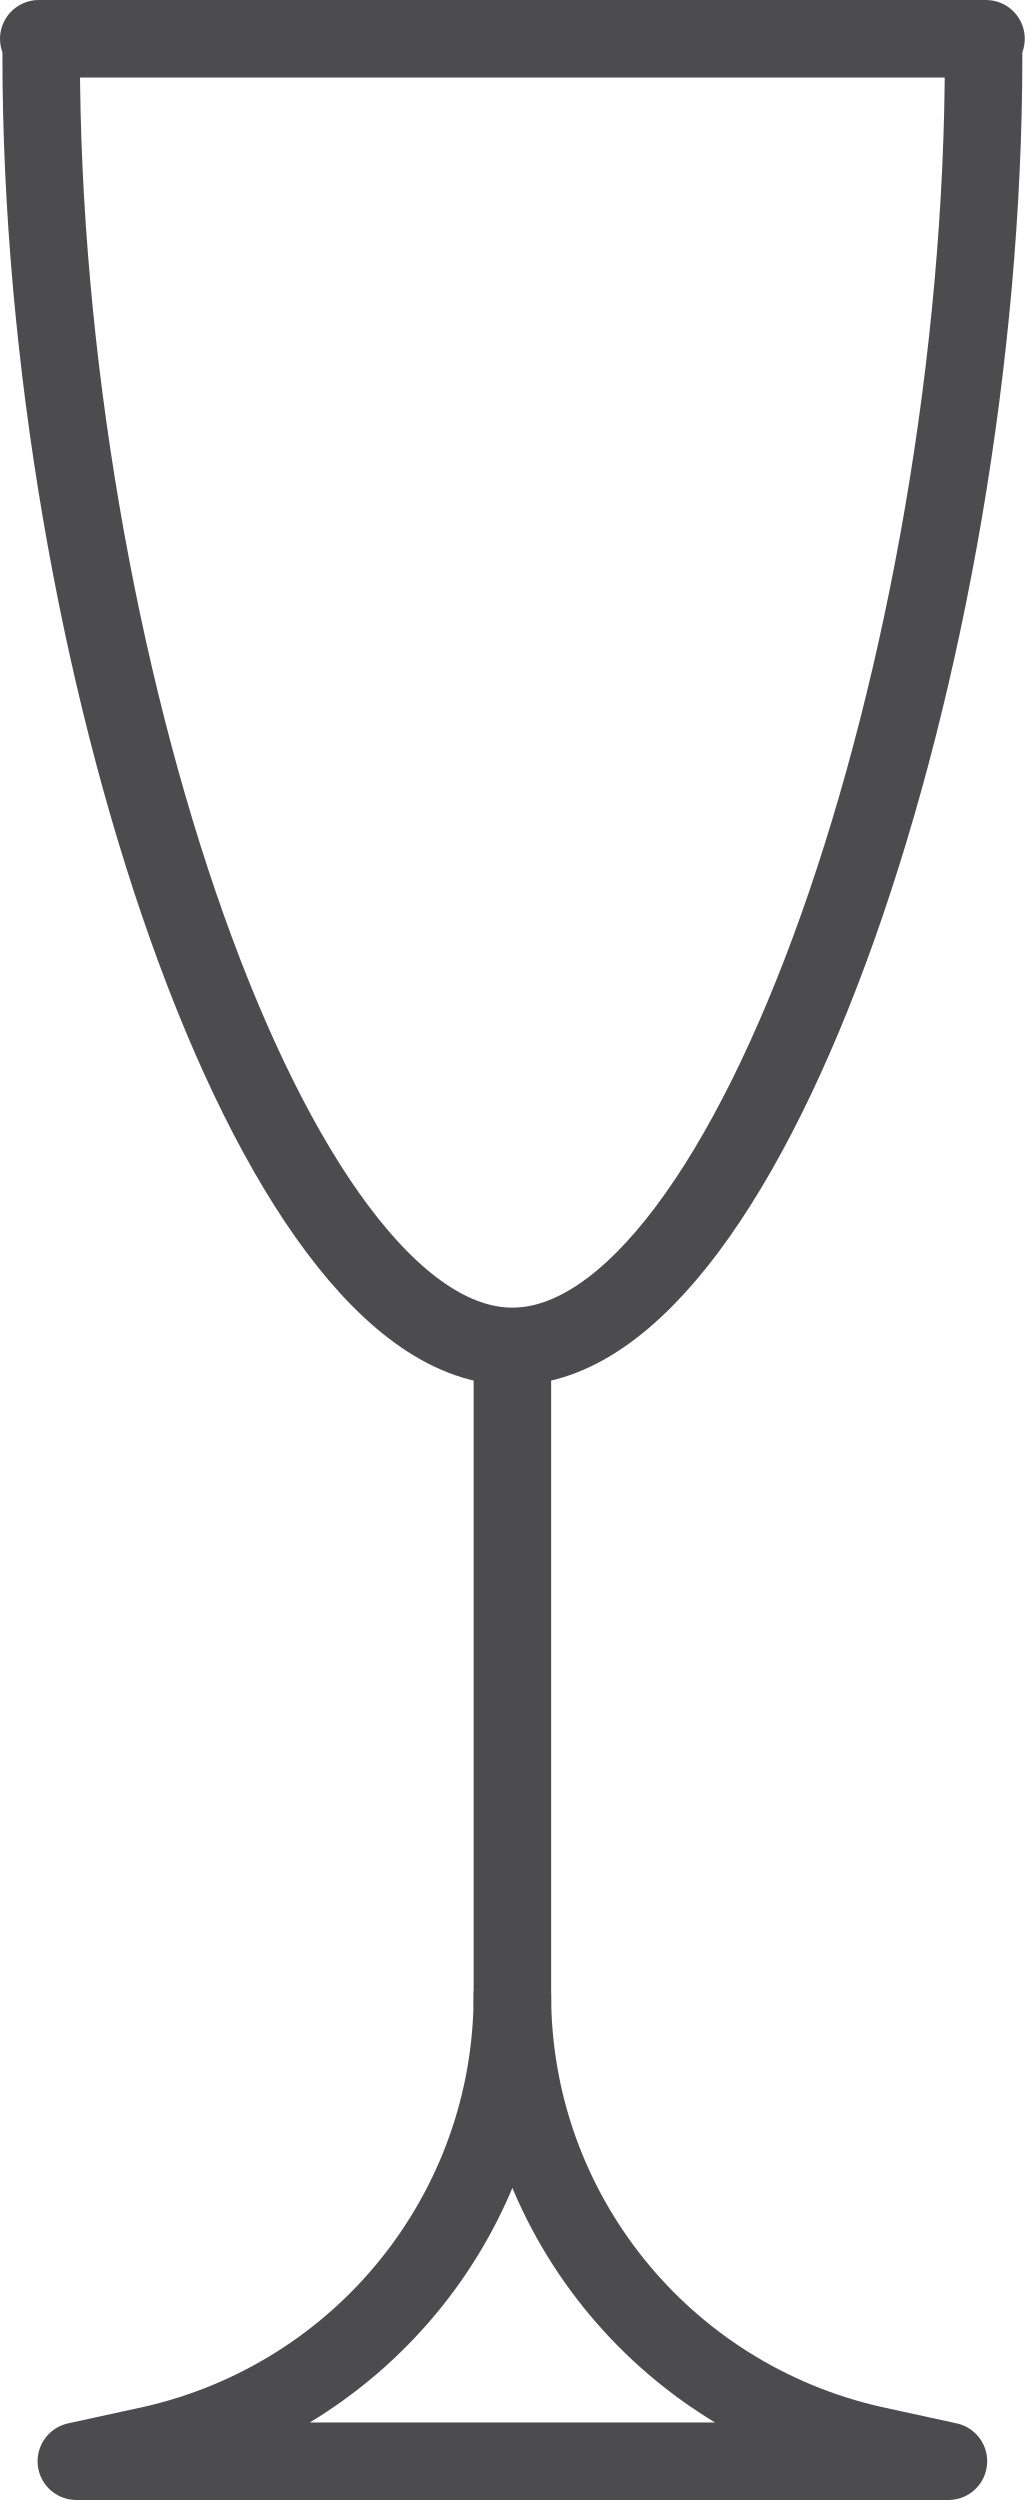
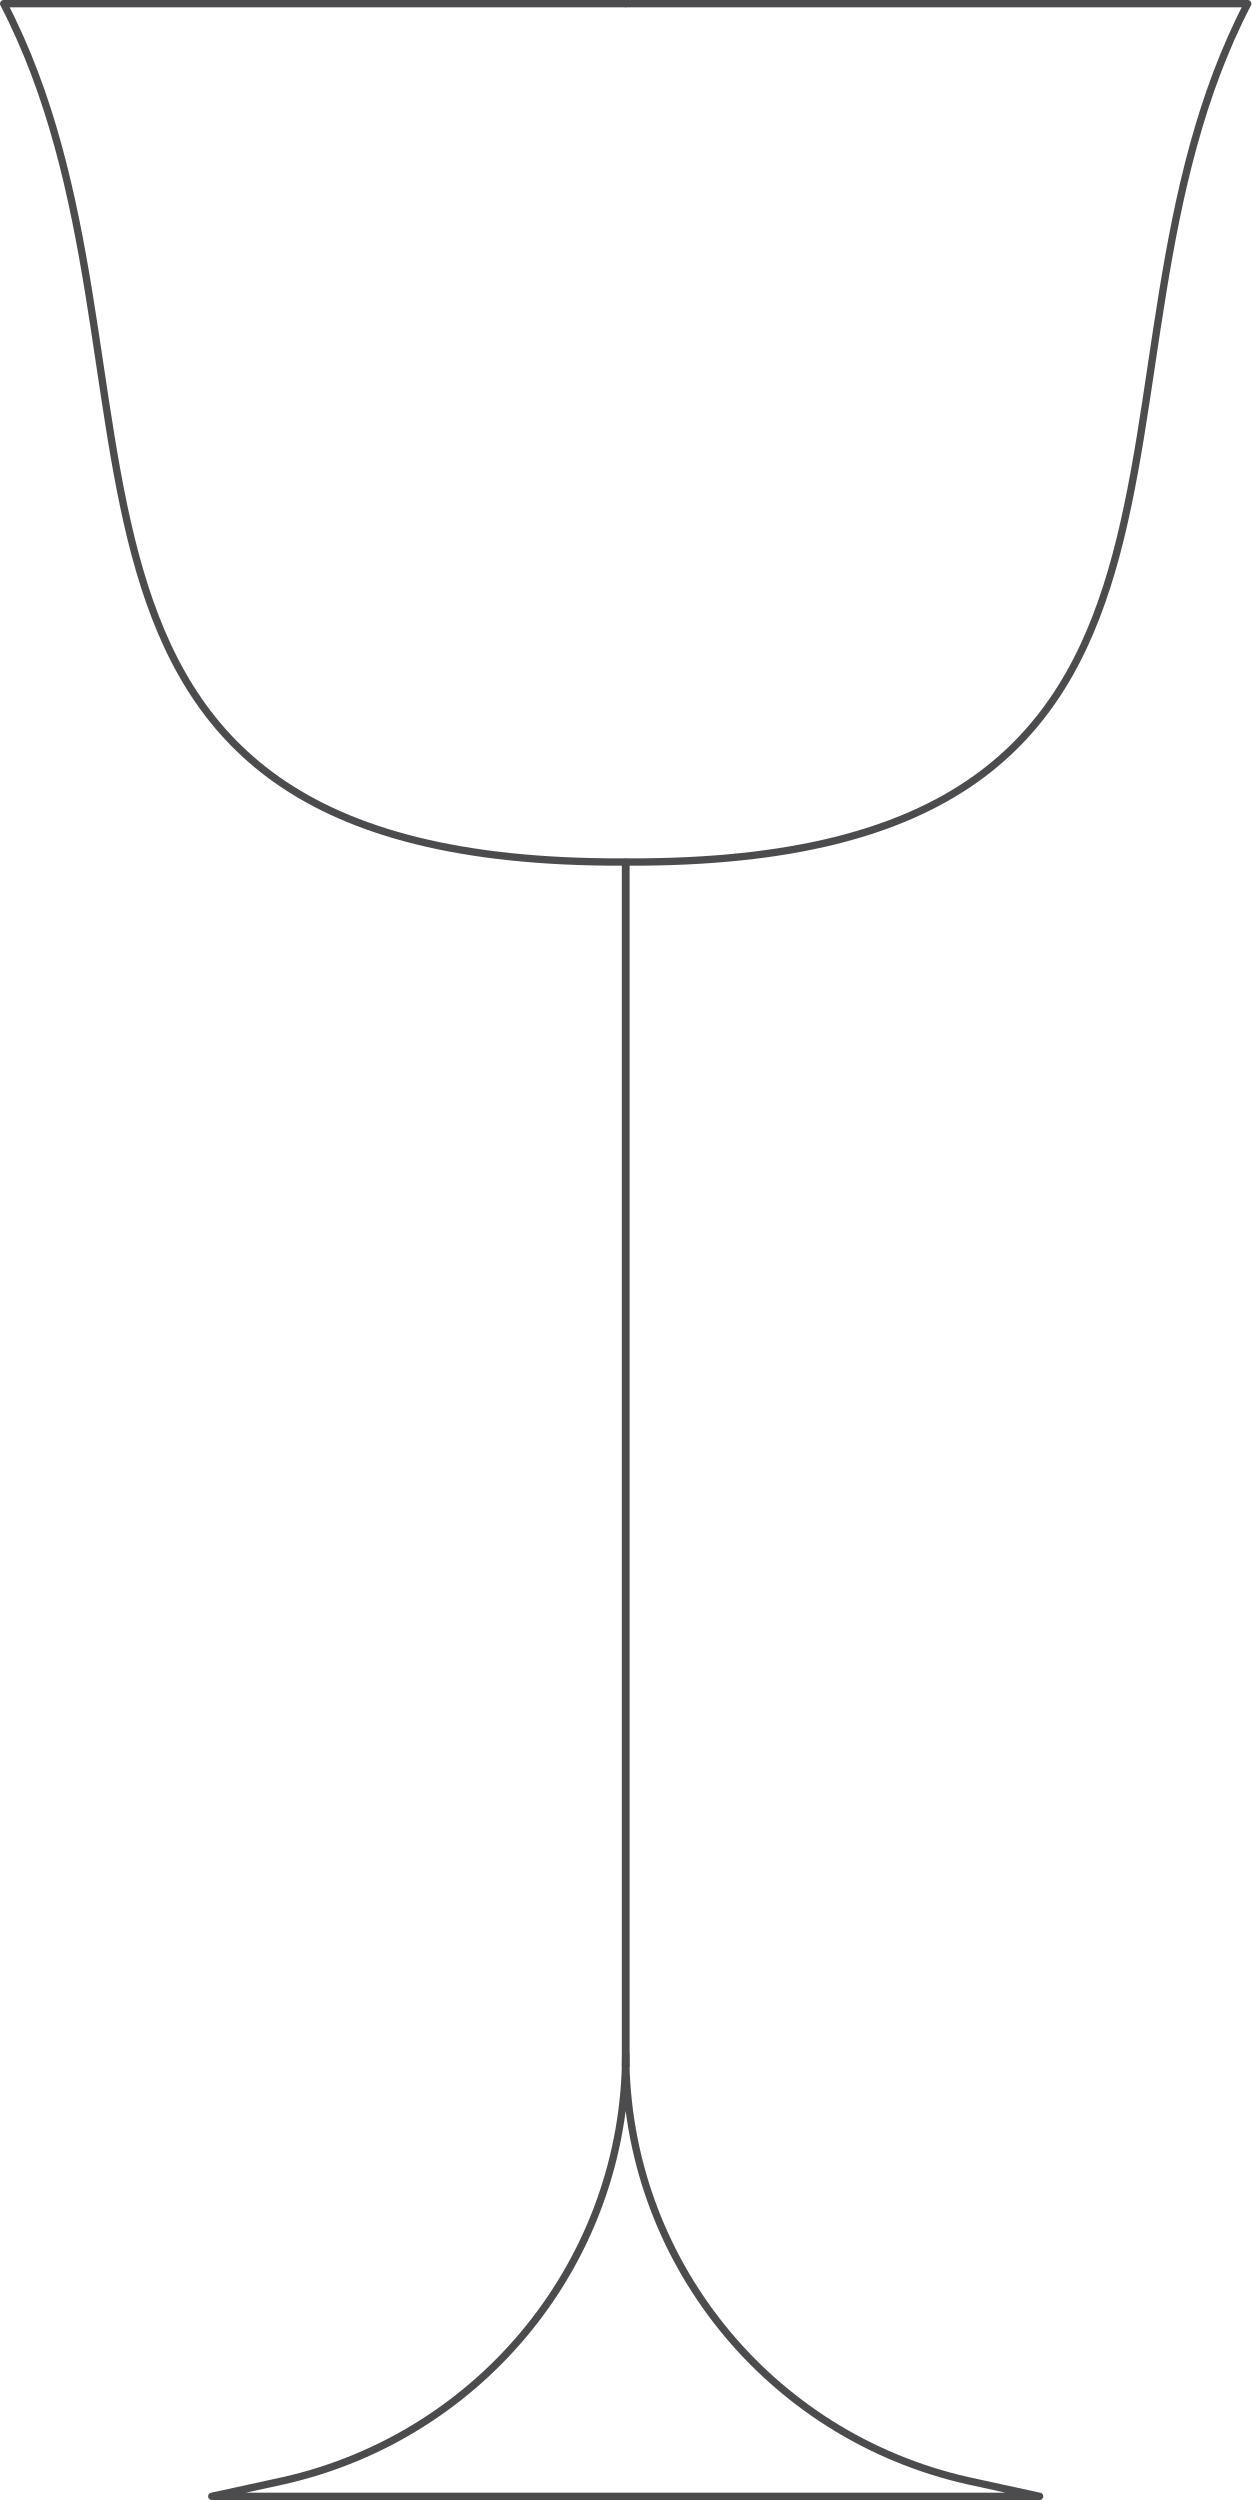
- <svg xmlns="http://www.w3.org/2000/svg" width="37.309mm" height="91.017mm" viewBox="0 0 37.309 91.017" version="1.1" id="svg1">
+ <svg xmlns="http://www.w3.org/2000/svg" width="47.995mm" height="95.884mm" viewBox="0 0 47.995 95.884" version="1.1" id="svg1">
  <defs id="defs1" />
-   <g id="layer1" transform="translate(-98.29881,-157.1626)">
-     <path id="path26" d="m 116.953,229.799 c 0,7.867 5.468,14.64 13.123,16.369 l 2.752,0.6 h -31.75 l 2.752,-0.6 c 7.655,-1.729 13.123,-8.502 13.123,-16.369 z" style="fill:none;stroke:#4c4c4e;stroke-width:2.822;stroke-linecap:round;stroke-linejoin:round;stroke-miterlimit:10;stroke-dasharray:none;stroke-opacity:1" />
-     <path id="path27" d="M 116.953,230.088 V 207.107" style="fill:none;stroke:#4c4c4e;stroke-width:2.822;stroke-linecap:round;stroke-linejoin:round;stroke-miterlimit:10;stroke-dasharray:none;stroke-opacity:1" />
-     <path id="path28" d="M 134.196,158.574 H 99.71" style="fill:none;stroke:#4c4c4e;stroke-width:2.822;stroke-linecap:round;stroke-linejoin:round;stroke-miterlimit:10;stroke-dasharray:none;stroke-opacity:1" />
-     <path id="path32" d="m 134.108,159.195 c 0,21.949 -8.44,46.985 -17.155,46.985 -8.715,0 -17.155,-25.036 -17.155,-46.985" style="fill:none;stroke:#4c4c4e;stroke-width:2.822;stroke-linecap:round;stroke-linejoin:round;stroke-miterlimit:10;stroke-dasharray:none;stroke-opacity:1" />
+   <g id="layer1" transform="translate(-62.14195,-18.46932)">
+     <path id="path23" d="m 73.016,113.613 c 7.655,-1.729 13.123,-8.502 13.123,-16.369 0,7.867 5.468,14.64 13.123,16.369 l 2.752,0.6 H 70.265 Z" style="fill:none;stroke:#4c4c4e;stroke-width:0.282;stroke-linecap:square;stroke-linejoin:round;stroke-miterlimit:10;stroke-dasharray:none;stroke-opacity:1" />
+     <path id="path24" d="M 86.14,97.599 V 51.608" style="fill:none;stroke:#4c4c4e;stroke-width:0.3;stroke-linecap:square;stroke-linejoin:round;stroke-miterlimit:10;stroke-dasharray:none;stroke-opacity:1" />
+     <path id="path25" d="M 86.021,51.531 C 61.004,51.609 69.559,32.619 62.283,18.61 h 23.738" style="fill:none;stroke:#4c4c4e;stroke-width:0.282;stroke-linecap:square;stroke-linejoin:round;stroke-miterlimit:10;stroke-dasharray:none;stroke-opacity:1" />
+     <path id="path25-1" d="m 86.258,51.531 c 25.017,0.078 16.462,-18.912 23.738,-32.921 H 86.258" style="fill:none;stroke:#4c4c4e;stroke-width:0.282;stroke-linecap:square;stroke-linejoin:round;stroke-miterlimit:10;stroke-dasharray:none;stroke-opacity:1" />
  </g>
</svg>
